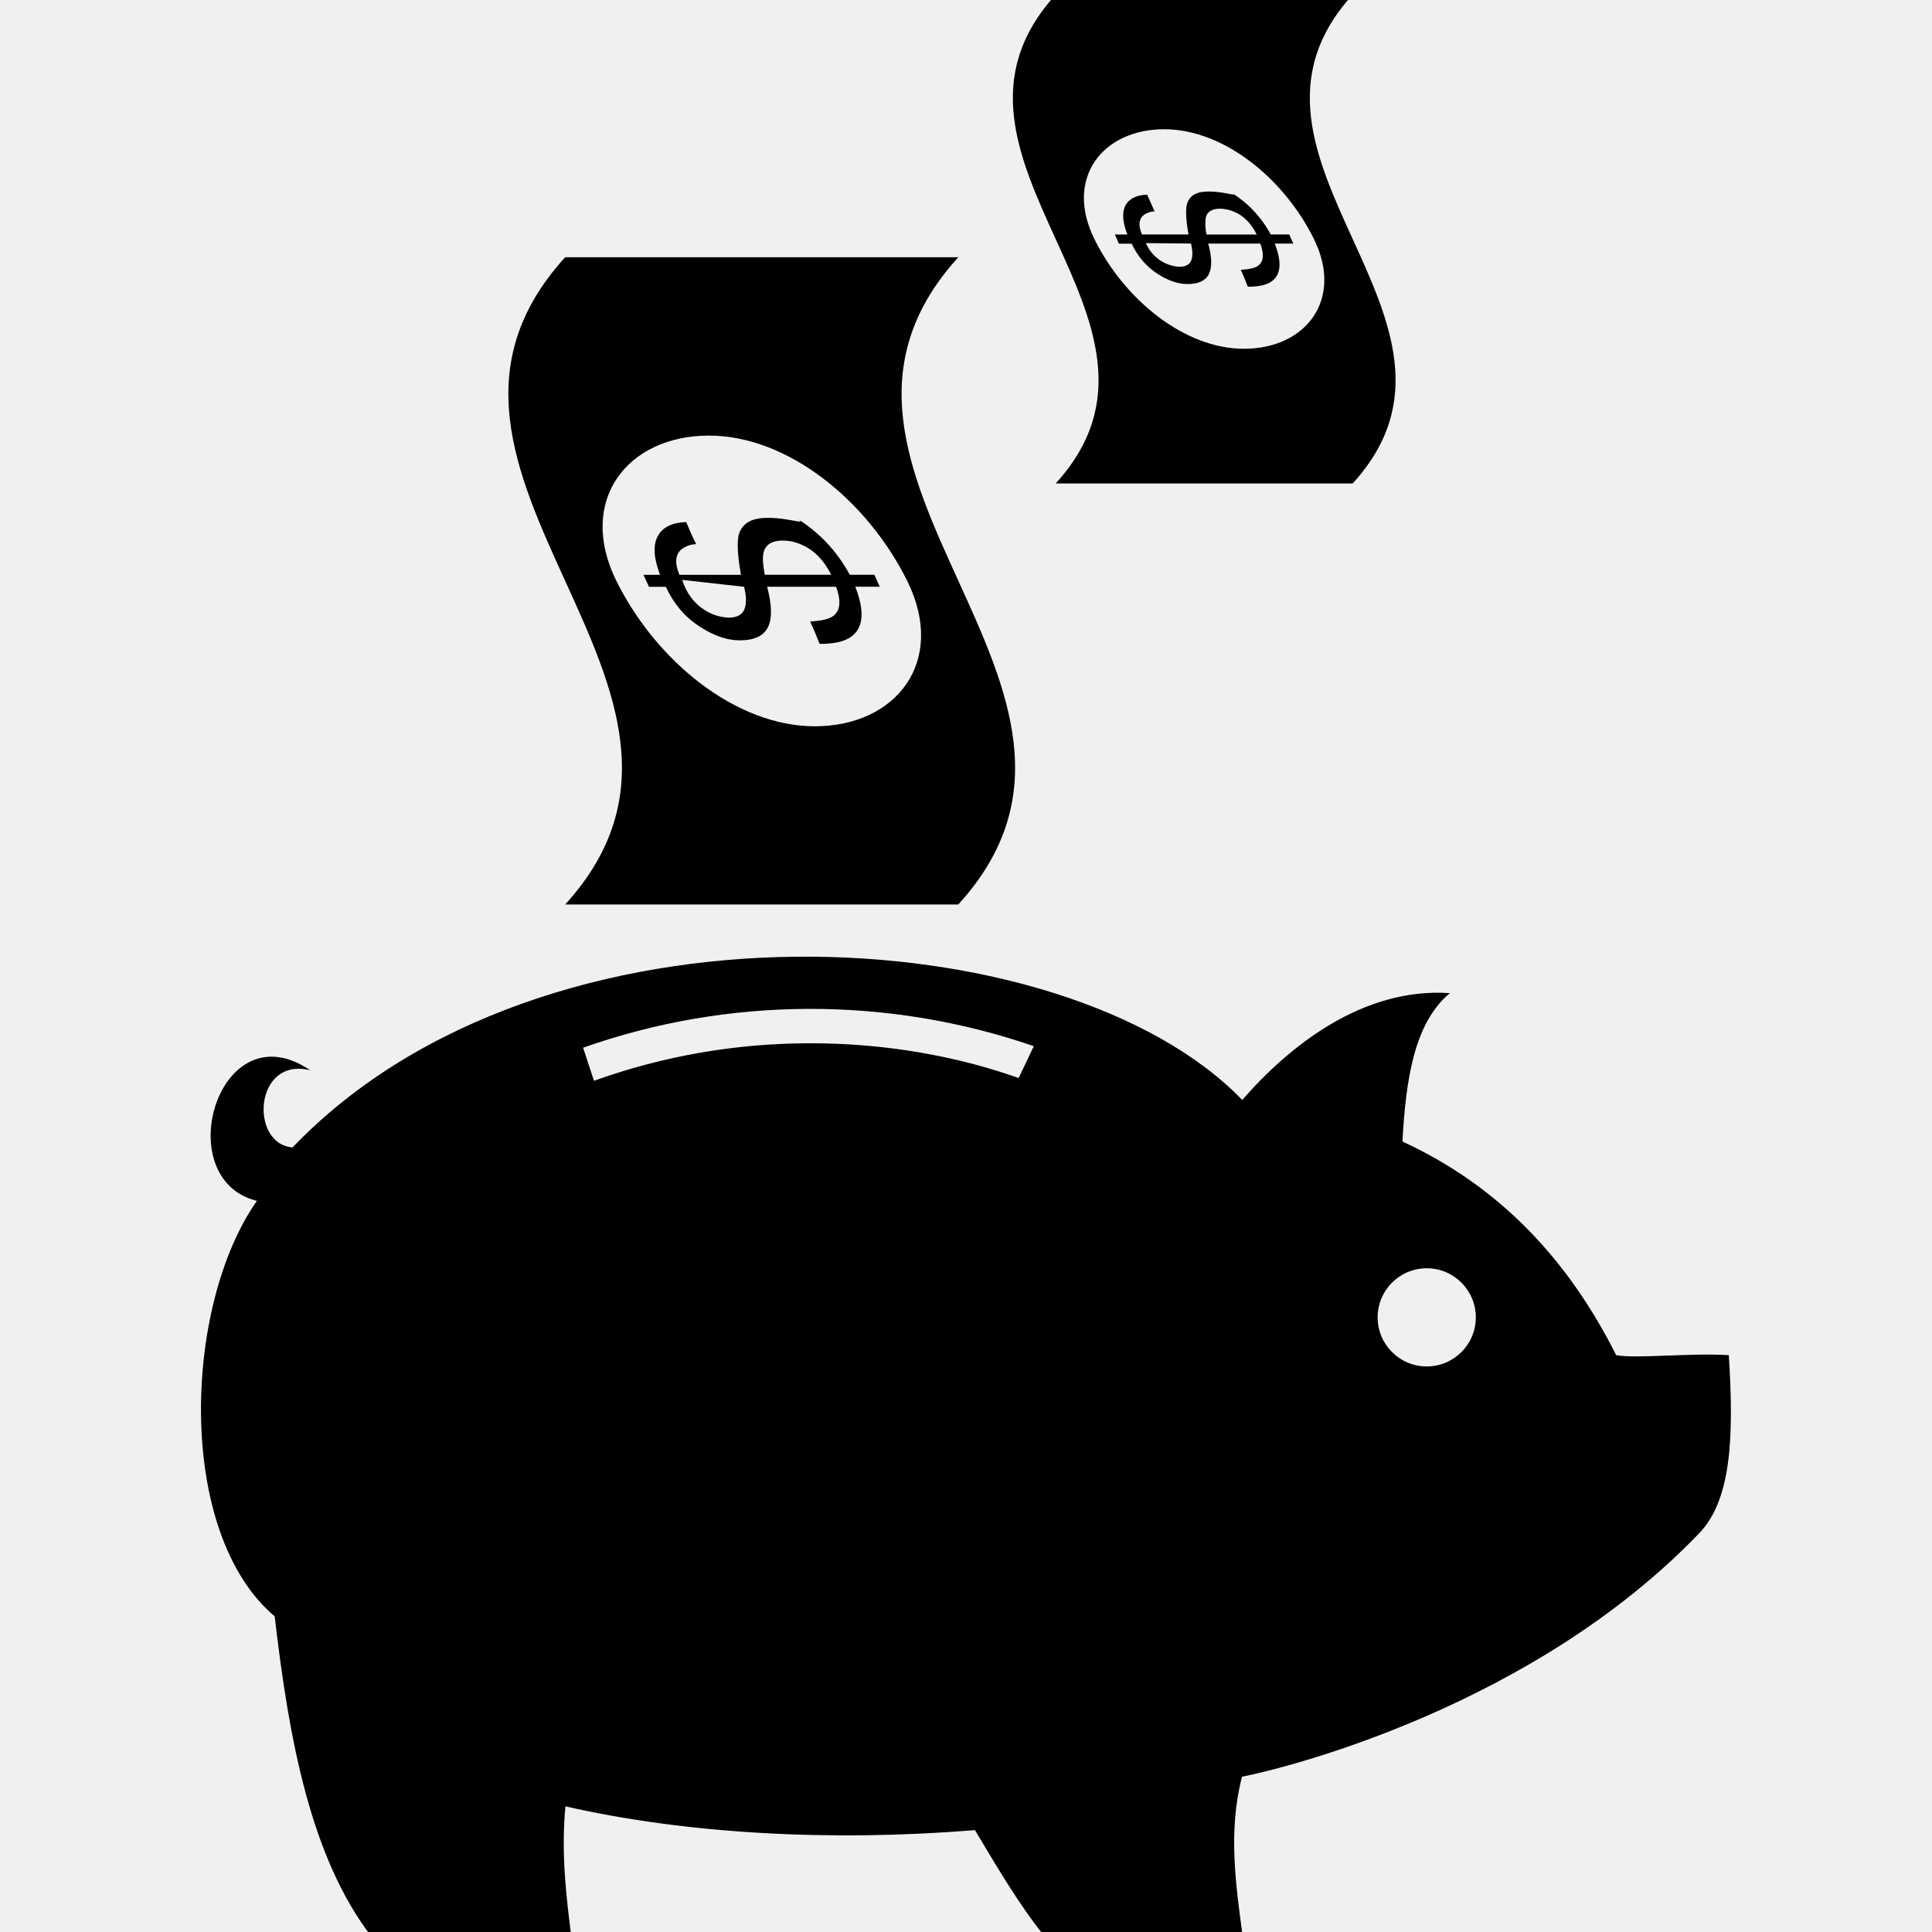
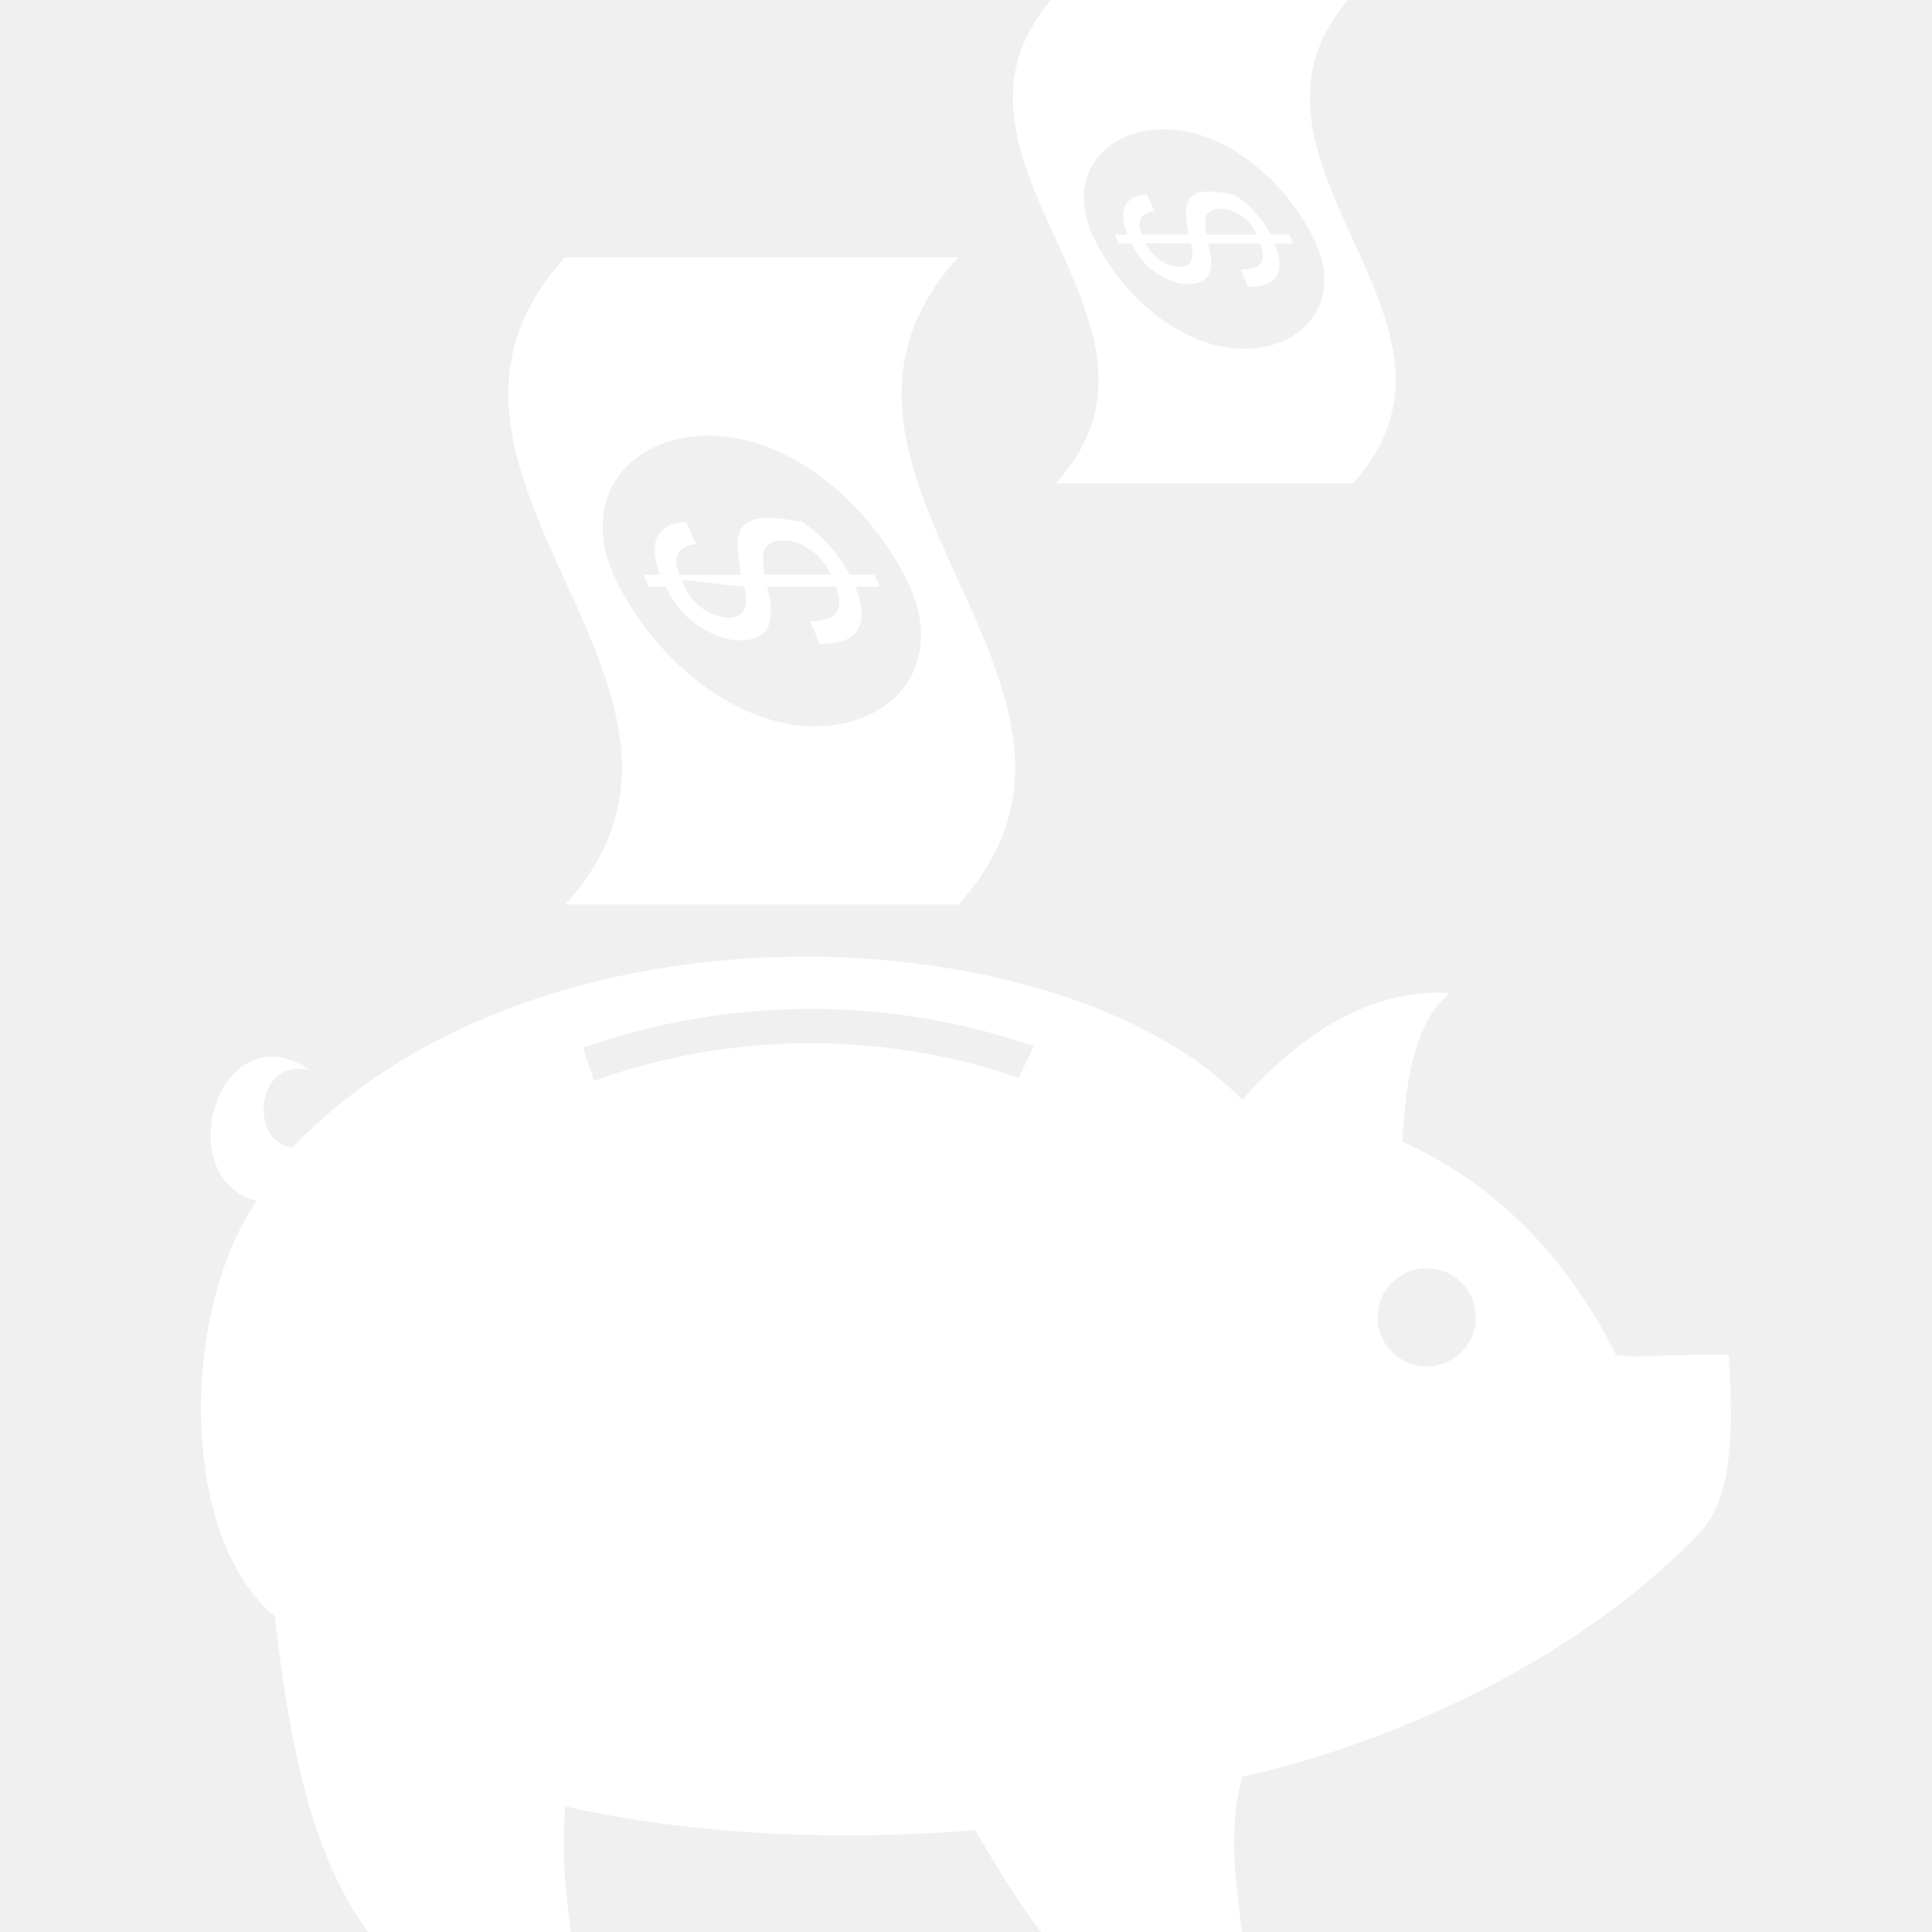
- <svg xmlns="http://www.w3.org/2000/svg" width="800px" height="800px" viewBox="0 0 1024 1024" fill="#000000" class="icon" version="1.1">
-   <path d="M299.553 479.395h208.364c104.234-114.357-104.128-228.715 0-343.040h-208.364c-104.267 114.325 104.234 228.682 0 343.040zM326.701 307.929c-21.039-42.592 5.698-77.053 49.077-77.053 41.769 0 83.984 34.46 105.092 77.053 21.039 42.559-5.698 77.017-49.045 77.017-41.872-0.033-84.053-34.528-105.125-77.017zM370.562 331.917c7.551 4.976 14.724 7.483 21.484 7.483 7.651 0 12.595-2.299 14.963-6.933 2.299-4.636 2.162-11.773-0.412-21.484h36.519c2.814 7.551 2.266 12.733-1.547 15.548-2.129 1.578-6.177 2.542-12.15 2.881 1.786 3.947 3.465 7.892 5.011 11.873 7.755 0 13.282-1.27 16.749-3.844 6.416-4.636 7.242-13.454 2.129-26.464h12.972c-0.927-2.129-1.956-4.257-2.85-6.35h-13.041c-6.82-12.635-16.598-22.891-28.444-30.091 7.075 4.352-3.204-0.054-14.512-0.054-0.354 0-0.707 0.003-1.061 0.016-8.116-0.001-13.196 3.021-14.843 9.027-0.891 3.707-0.686 10.741 1.201 21.142h-32.638c-2.542-6.177-2.196-10.673 1.062-13.489 2.151-1.674 4.876-2.699 7.839-2.755-2.004-3.903-3.685-7.814-5.3-11.728-7.447 0.24-12.527 2.743-15.067 7.483-2.608 4.735-2.162 11.599 1.201 20.487h-8.788l2.95 6.35h8.925c4.118 8.956 10.022 15.926 17.644 20.9zM404.747 292.691c1.099-4.082 4.427-6.177 10.057-6.177 3.535 0 6.966 0.754 10.297 2.299 6.486 2.881 11.668 8.17 15.443 15.821h-35.212c-1.030-5.594-1.235-9.541-0.582-11.945zM394.381 311.019c1.27 5.011 1.341 8.956 0.171 11.909s-4.016 4.427-8.411 4.427c-4.78-0.211-9.168-1.717-12.868-4.176-5.286-3.291-9.703-9.038-11.632-15.834l32.735 3.671zM559.535 256.241h157.43c78.699-86.387-78.733-172.739 0-259.090h-157.43c-78.662 86.421 78.699 172.77 0 259.090zM580.059 126.714c-15.958-32.16 4.221-58.21 36.997-58.21 31.507 0 63.493 26.048 79.35 58.176 15.858 32.16-4.324 58.176-37.068 58.176-31.471 0.033-63.392-25.98-79.281-58.141zM613.179 144.902c5.698 3.774 11.121 5.662 16.235 5.662 5.731 0 9.506-1.748 11.291-5.251 1.748-3.5 1.682-8.889-0.308-16.198h27.595c2.129 5.698 1.716 9.61-1.165 11.706-1.578 1.201-4.636 1.923-9.164 2.196 1.303 2.987 2.572 5.938 3.707 8.956 5.904 0 10.057-0.959 12.663-2.881 4.909-3.5 5.457-10.158 1.614-19.974h9.851c-0.722-1.614-1.509-3.226-2.162-4.841h-9.813c-5.1-9.426-12.427-17.069-21.301-22.396 5.075 2.969-2.706-0.368-11.265-0.368-0.241 0-0.481 0.002-0.724 0.005-6.211 0-9.95 2.263-11.152 6.83-0.722 2.814-0.549 8.1 0.857 15.926h-24.677c-1.956-4.666-1.716-8.031 0.788-10.158 1.625-1.258 3.681-2.028 5.916-2.064l-3.957-8.882c-5.662 0.206-9.437 2.059-11.462 5.662-1.923 3.603-1.614 8.751 0.959 15.478h-6.625c0.722 1.614 1.477 3.19 2.162 4.841h6.761c3.19 6.725 7.619 11.945 13.383 15.753zM646.608 110.613c2.608 0 5.251 0.619 7.824 1.748 4.909 2.162 8.788 6.177 11.668 11.945h-26.599c-0.407-1.683-0.644-3.619-0.644-5.609 0-1.194 0.085-2.367 0.25-3.516 0.774-2.99 3.278-4.571 7.499-4.571zM631.231 129.081c0.959 3.774 0.995 6.761 0.138 8.993s-3.089 3.329-6.416 3.329c-7.984-0.55-14.674-5.569-17.628-12.55l23.908 0.231zM900.615 812.651c16.951-17.644 18.499-50.484 15.685-94.384-19.905-1.303-49.354 1.989-59.685 0-25.227-50.211-61.537-89.407-113.292-113.227 1.786-32.847 6.246-63.012 25.159-78.662-46.196-3.157-85.185 28.039-110.067 56.629-93.214-96.818-370.084-114.047-503.353 25.159-22.995-1.819-20.387-48.39 9.405-40.877-48.565-33.086-75.299 57.59-28.314 69.193-39.193 55.908-42.868 176.103 9.437 220.204 7.651 66.274 19.357 128.43 51.583 170.127h105.675c-2.713-21.451-5.526-44.378-3.157-69.398 64.215 14.586 140.544 18.807 217.047 12.595 11.807 19.598 23.267 39.502 37.34 56.8h104.643c-3.774-27.731-7.892-56.699-0.412-85.116 25.122-4.909 154.751-37.823 242.305-129.047zM756.194 672.21c14.369 0 26.016 11.646 26.016 26.016s-11.646 26.016-26.016 26.016c-14.369 0-26.016-11.646-26.016-26.016 0-14.369 11.646-26.016 26.016-26.016zM539.903 571.375c-32.883-11.684-70.813-18.431-110.317-18.431-40.276 0-78.915 7.017-114.759 19.893l-5.766-17.526c76.777-27.149 161.617-27.457 238.876-0.823l-8.031 16.886z" />
+ <svg xmlns="http://www.w3.org/2000/svg" width="800px" height="800px" viewBox="0 0 1024 1024" fill="#ffffff" class="icon" version="1.1">
+   <g id="SVGRepo_bgCarrier" stroke-width="0" />
+   <g id="SVGRepo_tracerCarrier" stroke-linecap="round" stroke-linejoin="round" />
+   <g id="SVGRepo_iconCarrier">
+     <path d="M299.553 479.395h208.364c104.234-114.357-104.128-228.715 0-343.040h-208.364c-104.267 114.325 104.234 228.682 0 343.040zM326.701 307.929c-21.039-42.592 5.698-77.053 49.077-77.053 41.769 0 83.984 34.46 105.092 77.053 21.039 42.559-5.698 77.017-49.045 77.017-41.872-0.033-84.053-34.528-105.125-77.017zM370.562 331.917c7.551 4.976 14.724 7.483 21.484 7.483 7.651 0 12.595-2.299 14.963-6.933 2.299-4.636 2.162-11.773-0.412-21.484h36.519c2.814 7.551 2.266 12.733-1.547 15.548-2.129 1.578-6.177 2.542-12.15 2.881 1.786 3.947 3.465 7.892 5.011 11.873 7.755 0 13.282-1.27 16.749-3.844 6.416-4.636 7.242-13.454 2.129-26.464h12.972c-0.927-2.129-1.956-4.257-2.85-6.35h-13.041c-6.82-12.635-16.598-22.891-28.444-30.091 7.075 4.352-3.204-0.054-14.512-0.054-0.354 0-0.707 0.003-1.061 0.016-8.116-0.001-13.196 3.021-14.843 9.027-0.891 3.707-0.686 10.741 1.201 21.142h-32.638c-2.542-6.177-2.196-10.673 1.062-13.489 2.151-1.674 4.876-2.699 7.839-2.755-2.004-3.903-3.685-7.814-5.3-11.728-7.447 0.24-12.527 2.743-15.067 7.483-2.608 4.735-2.162 11.599 1.201 20.487h-8.788l2.95 6.35h8.925c4.118 8.956 10.022 15.926 17.644 20.9zM404.747 292.691c1.099-4.082 4.427-6.177 10.057-6.177 3.535 0 6.966 0.754 10.297 2.299 6.486 2.881 11.668 8.17 15.443 15.821h-35.212c-1.030-5.594-1.235-9.541-0.582-11.945zM394.381 311.019c1.27 5.011 1.341 8.956 0.171 11.909s-4.016 4.427-8.411 4.427c-4.78-0.211-9.168-1.717-12.868-4.176-5.286-3.291-9.703-9.038-11.632-15.834l32.735 3.671zM559.535 256.241h157.43c78.699-86.387-78.733-172.739 0-259.090h-157.43c-78.662 86.421 78.699 172.77 0 259.090zM580.059 126.714c-15.958-32.16 4.221-58.21 36.997-58.21 31.507 0 63.493 26.048 79.35 58.176 15.858 32.16-4.324 58.176-37.068 58.176-31.471 0.033-63.392-25.98-79.281-58.141zM613.179 144.902c5.698 3.774 11.121 5.662 16.235 5.662 5.731 0 9.506-1.748 11.291-5.251 1.748-3.5 1.682-8.889-0.308-16.198h27.595c2.129 5.698 1.716 9.61-1.165 11.706-1.578 1.201-4.636 1.923-9.164 2.196 1.303 2.987 2.572 5.938 3.707 8.956 5.904 0 10.057-0.959 12.663-2.881 4.909-3.5 5.457-10.158 1.614-19.974h9.851c-0.722-1.614-1.509-3.226-2.162-4.841h-9.813c-5.1-9.426-12.427-17.069-21.301-22.396 5.075 2.969-2.706-0.368-11.265-0.368-0.241 0-0.481 0.002-0.724 0.005-6.211 0-9.95 2.263-11.152 6.83-0.722 2.814-0.549 8.1 0.857 15.926h-24.677c-1.956-4.666-1.716-8.031 0.788-10.158 1.625-1.258 3.681-2.028 5.916-2.064l-3.957-8.882c-5.662 0.206-9.437 2.059-11.462 5.662-1.923 3.603-1.614 8.751 0.959 15.478h-6.625c0.722 1.614 1.477 3.19 2.162 4.841h6.761c3.19 6.725 7.619 11.945 13.383 15.753zM646.608 110.613c2.608 0 5.251 0.619 7.824 1.748 4.909 2.162 8.788 6.177 11.668 11.945h-26.599c-0.407-1.683-0.644-3.619-0.644-5.609 0-1.194 0.085-2.367 0.25-3.516 0.774-2.99 3.278-4.571 7.499-4.571zM631.231 129.081c0.959 3.774 0.995 6.761 0.138 8.993s-3.089 3.329-6.416 3.329c-7.984-0.55-14.674-5.569-17.628-12.55l23.908 0.231zM900.615 812.651c16.951-17.644 18.499-50.484 15.685-94.384-19.905-1.303-49.354 1.989-59.685 0-25.227-50.211-61.537-89.407-113.292-113.227 1.786-32.847 6.246-63.012 25.159-78.662-46.196-3.157-85.185 28.039-110.067 56.629-93.214-96.818-370.084-114.047-503.353 25.159-22.995-1.819-20.387-48.39 9.405-40.877-48.565-33.086-75.299 57.59-28.314 69.193-39.193 55.908-42.868 176.103 9.437 220.204 7.651 66.274 19.357 128.43 51.583 170.127h105.675c-2.713-21.451-5.526-44.378-3.157-69.398 64.215 14.586 140.544 18.807 217.047 12.595 11.807 19.598 23.267 39.502 37.34 56.8h104.643c-3.774-27.731-7.892-56.699-0.412-85.116 25.122-4.909 154.751-37.823 242.305-129.047zM756.194 672.21c14.369 0 26.016 11.646 26.016 26.016s-11.646 26.016-26.016 26.016c-14.369 0-26.016-11.646-26.016-26.016 0-14.369 11.646-26.016 26.016-26.016zM539.903 571.375c-32.883-11.684-70.813-18.431-110.317-18.431-40.276 0-78.915 7.017-114.759 19.893l-5.766-17.526c76.777-27.149 161.617-27.457 238.876-0.823l-8.031 16.886z" />
+   </g>
</svg>
